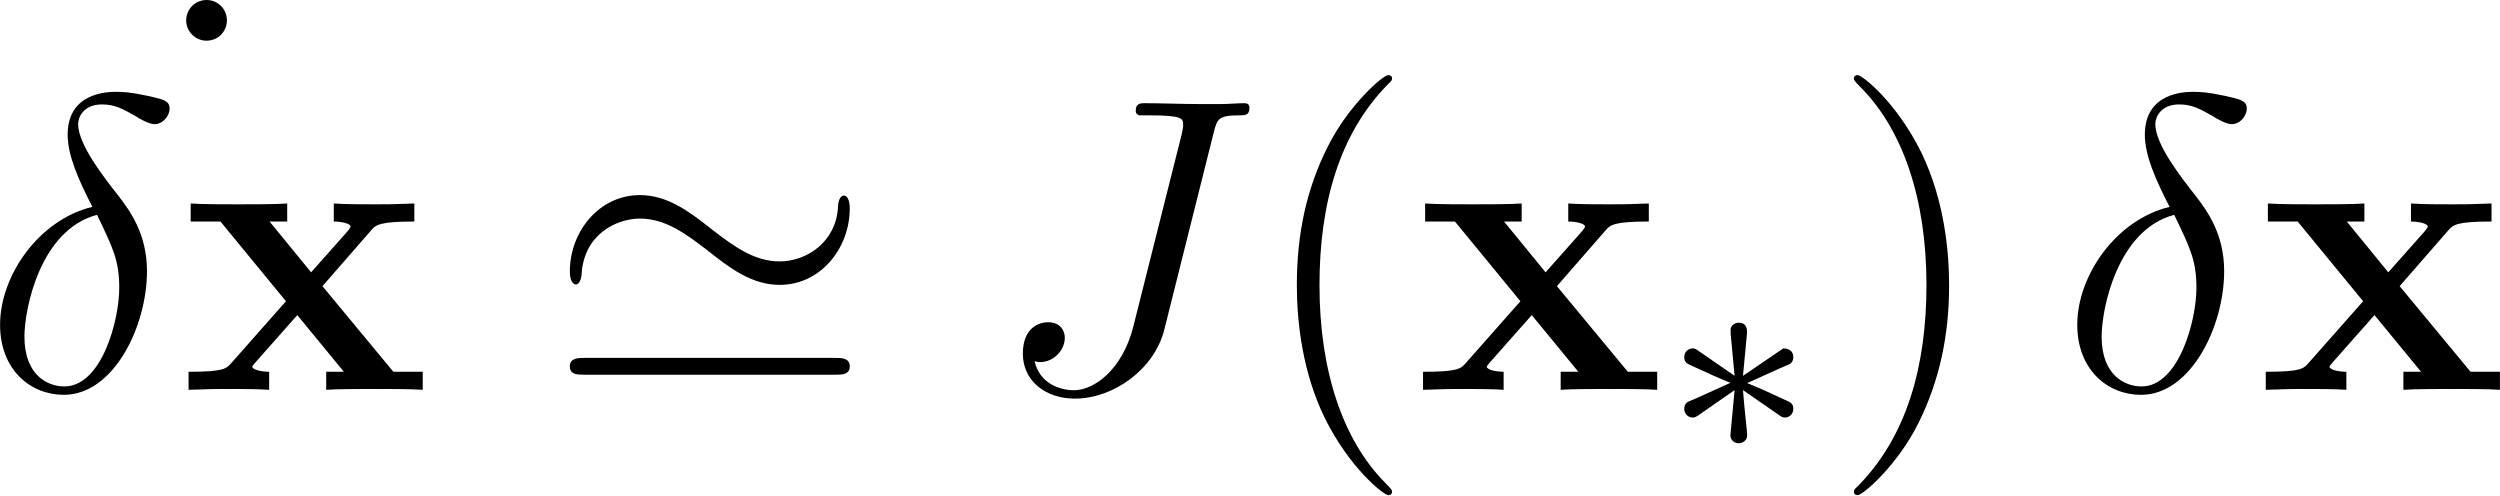
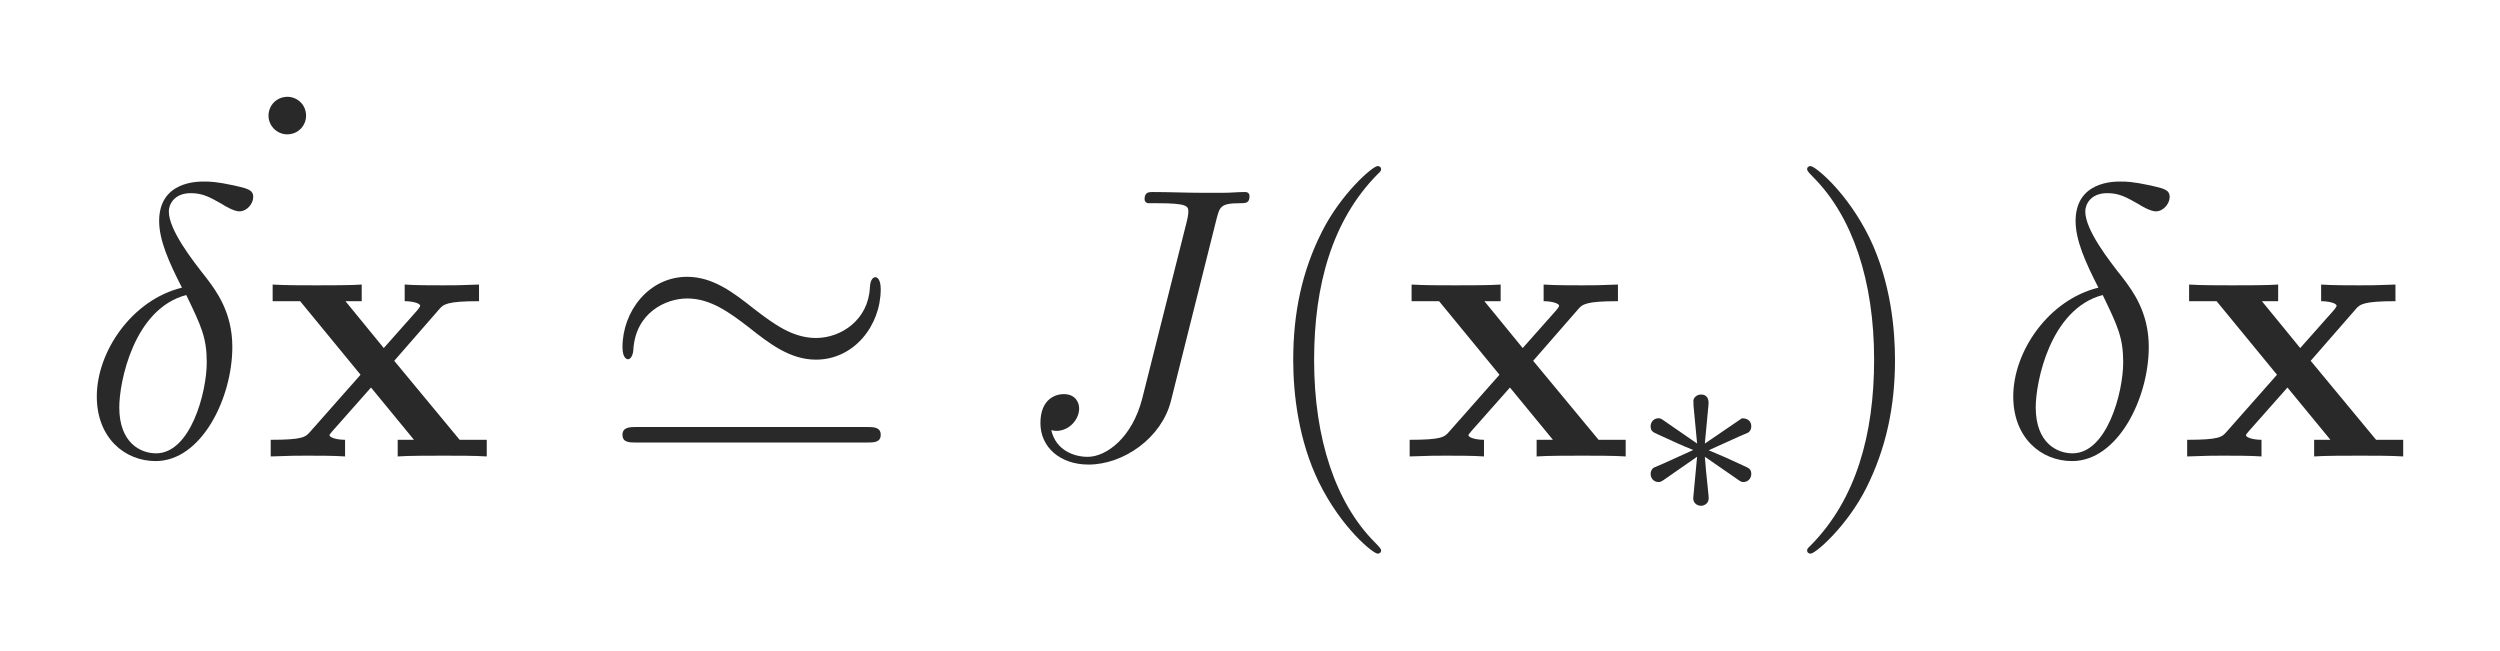
- <svg xmlns="http://www.w3.org/2000/svg" xmlns:xlink="http://www.w3.org/1999/xlink" version="1.1" width="80.476pt" height="15.939pt" viewBox="197.65 69.094 71.217 14.106">
+ <svg xmlns="http://www.w3.org/2000/svg" xmlns:xlink="http://www.w3.org/1999/xlink" version="1.1" width="87.23pt" height="22.694pt" viewBox="194.661 66.105 77.195 20.083">
  <defs>
    <path id="g2-39" d="M8.632-5.165C8.632-5.428 8.548-5.535 8.464-5.535C8.416-5.535 8.309-5.487 8.297-5.212C8.249-4.22 7.412-3.658 6.635-3.658C5.918-3.658 5.344-4.077 4.722-4.555C4.089-5.057 3.455-5.547 2.654-5.547C1.482-5.547 .658-4.495 .658-3.371C.658-3.013 .813-3.001 .825-3.001C.956-3.001 .992-3.24 .992-3.276C1.052-4.447 2.008-4.878 2.654-4.878C3.371-4.878 3.945-4.459 4.567-3.981C5.2-3.479 5.834-2.989 6.635-2.989C7.807-2.989 8.632-4.041 8.632-5.165ZM1.088-.909C.897-.909 .658-.909 .658-.669S.873-.43 1.076-.43H8.213C8.416-.43 8.632-.43 8.632-.669S8.404-.909 8.201-.909H1.088Z" />
    <path id="g0-120" d="M4.029-2.953L5.416-4.543C5.547-4.698 5.655-4.794 6.647-4.794V-5.308C5.978-5.284 5.954-5.284 5.547-5.284C5.2-5.284 4.686-5.284 4.352-5.308V-4.794C4.579-4.794 4.83-4.734 4.83-4.651C4.83-4.627 4.77-4.543 4.746-4.519L3.706-3.347L2.523-4.794H3.025V-5.308C2.75-5.284 1.937-5.284 1.614-5.284C1.255-5.284 .61-5.284 .275-5.308V-4.794H1.124L2.989-2.523L1.435-.765C1.291-.598 1.207-.514 .215-.514V0C.933-.024 .956-.024 1.327-.024C1.674-.024 2.176-.024 2.511 0V-.514C2.283-.514 2.032-.574 2.032-.658C2.032-.669 2.032-.681 2.116-.777L3.312-2.128L4.639-.514H4.136V0C4.423-.024 5.224-.024 5.559-.024C5.918-.024 6.551-.024 6.886 0V-.514H6.049L4.029-2.953Z" />
    <path id="g3-14" d="M3.108-5.212C1.578-4.842 .478-3.252 .478-1.853C.478-.574 1.339 .143 2.295 .143C3.706 .143 4.663-1.793 4.663-3.383C4.663-4.459 4.16-5.117 3.862-5.511C3.419-6.073 2.702-6.994 2.702-7.568C2.702-7.771 2.857-8.13 3.383-8.13C3.754-8.13 3.981-7.998 4.34-7.795C4.447-7.723 4.722-7.568 4.878-7.568C5.129-7.568 5.308-7.819 5.308-8.01C5.308-8.237 5.129-8.273 4.71-8.369C4.148-8.488 3.981-8.488 3.778-8.488S2.403-8.488 2.403-7.269C2.403-6.683 2.702-6.001 3.108-5.212ZM3.24-4.985C3.694-4.041 3.873-3.682 3.873-2.905C3.873-1.973 3.371-.096 2.307-.096C1.841-.096 1.172-.406 1.172-1.518C1.172-2.295 1.614-4.555 3.24-4.985Z" />
    <path id="g3-74" d="M6.384-7.34C6.48-7.699 6.504-7.819 7.089-7.819C7.281-7.819 7.4-7.819 7.4-8.034C7.4-8.165 7.293-8.165 7.245-8.165C7.042-8.165 6.814-8.141 6.599-8.141H5.942C5.44-8.141 4.914-8.165 4.411-8.165C4.304-8.165 4.16-8.165 4.16-7.95C4.16-7.831 4.256-7.831 4.256-7.819H4.555C5.511-7.819 5.511-7.723 5.511-7.544C5.511-7.532 5.511-7.448 5.464-7.257L4.089-1.793C3.778-.574 2.977 .012 2.403 .012C1.997 .012 1.423-.179 1.279-.813C1.327-.801 1.387-.789 1.435-.789C1.829-.789 2.14-1.136 2.14-1.482C2.14-1.674 2.02-1.925 1.662-1.925C1.447-1.925 .944-1.805 .944-1.028C.944-.275 1.566 .251 2.427 .251C3.515 .251 4.686-.574 4.973-1.71L6.384-7.34Z" />
    <path id="g1-3" d="M3.292-1.052C3.363-1.004 3.387-1.004 3.427-1.004C3.555-1.004 3.666-1.108 3.666-1.251C3.666-1.403 3.587-1.435 3.467-1.49C2.933-1.737 2.742-1.825 2.351-1.985L3.284-2.407C3.347-2.431 3.499-2.503 3.563-2.527C3.642-2.574 3.666-2.654 3.666-2.726C3.666-2.821 3.618-2.973 3.379-2.973L2.232-2.192L2.343-3.371C2.359-3.507 2.343-3.706 2.112-3.706C1.969-3.706 1.857-3.587 1.881-3.475V-3.379L1.993-2.192L.933-2.925C.861-2.973 .837-2.973 .797-2.973C.669-2.973 .558-2.869 .558-2.726C.558-2.574 .638-2.542 .757-2.487C1.291-2.24 1.482-2.152 1.873-1.993L.94-1.57C.877-1.546 .725-1.474 .662-1.451C.582-1.403 .558-1.323 .558-1.251C.558-1.108 .669-1.004 .797-1.004C.861-1.004 .877-1.004 1.076-1.148L1.993-1.785L1.873-.502C1.873-.343 2.008-.271 2.112-.271S2.351-.343 2.351-.502C2.351-.582 2.319-.837 2.311-.933C2.279-1.203 2.256-1.506 2.232-1.785L3.292-1.052Z" />
    <path id="g4-40" d="M3.885 2.905C3.885 2.869 3.885 2.845 3.682 2.642C2.487 1.435 1.817-.538 1.817-2.977C1.817-5.296 2.379-7.293 3.766-8.703C3.885-8.811 3.885-8.835 3.885-8.871C3.885-8.942 3.826-8.966 3.778-8.966C3.622-8.966 2.642-8.106 2.056-6.934C1.447-5.727 1.172-4.447 1.172-2.977C1.172-1.913 1.339-.49 1.961 .789C2.666 2.224 3.646 3.001 3.778 3.001C3.826 3.001 3.885 2.977 3.885 2.905Z" />
    <path id="g4-41" d="M3.371-2.977C3.371-3.885 3.252-5.368 2.582-6.755C1.877-8.189 .897-8.966 .765-8.966C.717-8.966 .658-8.942 .658-8.871C.658-8.835 .658-8.811 .861-8.608C2.056-7.4 2.726-5.428 2.726-2.989C2.726-.669 2.164 1.327 .777 2.738C.658 2.845 .658 2.869 .658 2.905C.658 2.977 .717 3.001 .765 3.001C.921 3.001 1.901 2.14 2.487 .968C3.096-.251 3.371-1.542 3.371-2.977Z" />
    <path id="g4-95" d="M2.2-7.364C2.2-7.723 1.913-7.95 1.626-7.95C1.291-7.95 1.04-7.687 1.04-7.364C1.04-7.054 1.303-6.791 1.614-6.791C1.973-6.791 2.2-7.077 2.2-7.364Z" />
  </defs>
  <g id="page1">
-     <use x="201.912" y="77.044" xlink:href="#g4-95" />
-     <use x="197.172" y="80.199" xlink:href="#g3-14" />
-     <use x="202.805" y="80.199" xlink:href="#g0-120" />
-     <use x="213.224" y="80.199" xlink:href="#g2-39" />
-     <use x="225.843" y="80.199" xlink:href="#g3-74" />
-     <use x="233.421" y="80.199" xlink:href="#g4-40" />
-     <use x="237.973" y="80.199" xlink:href="#g0-120" />
-     <use x="245.071" y="81.993" xlink:href="#g1-3" />
-     <use x="249.804" y="80.199" xlink:href="#g4-41" />
-     <use x="256.348" y="80.199" xlink:href="#g3-14" />
-     <use x="261.981" y="80.199" xlink:href="#g0-120" />
+     <g fill="#292929">
+       <use x="201.912" y="77.044" xlink:href="#g4-95" />
+       <use x="197.172" y="80.199" xlink:href="#g3-14" />
+       <use x="202.805" y="80.199" xlink:href="#g0-120" />
+       <use x="213.224" y="80.199" xlink:href="#g2-39" />
+       <use x="225.843" y="80.199" xlink:href="#g3-74" />
+       <use x="233.421" y="80.199" xlink:href="#g4-40" />
+       <use x="237.973" y="80.199" xlink:href="#g0-120" />
+       <use x="245.071" y="81.993" xlink:href="#g1-3" />
+       <use x="249.804" y="80.199" xlink:href="#g4-41" />
+       <use x="256.348" y="80.199" xlink:href="#g3-14" />
+       <use x="261.981" y="80.199" xlink:href="#g0-120" />
+     </g>
  </g>
</svg>
